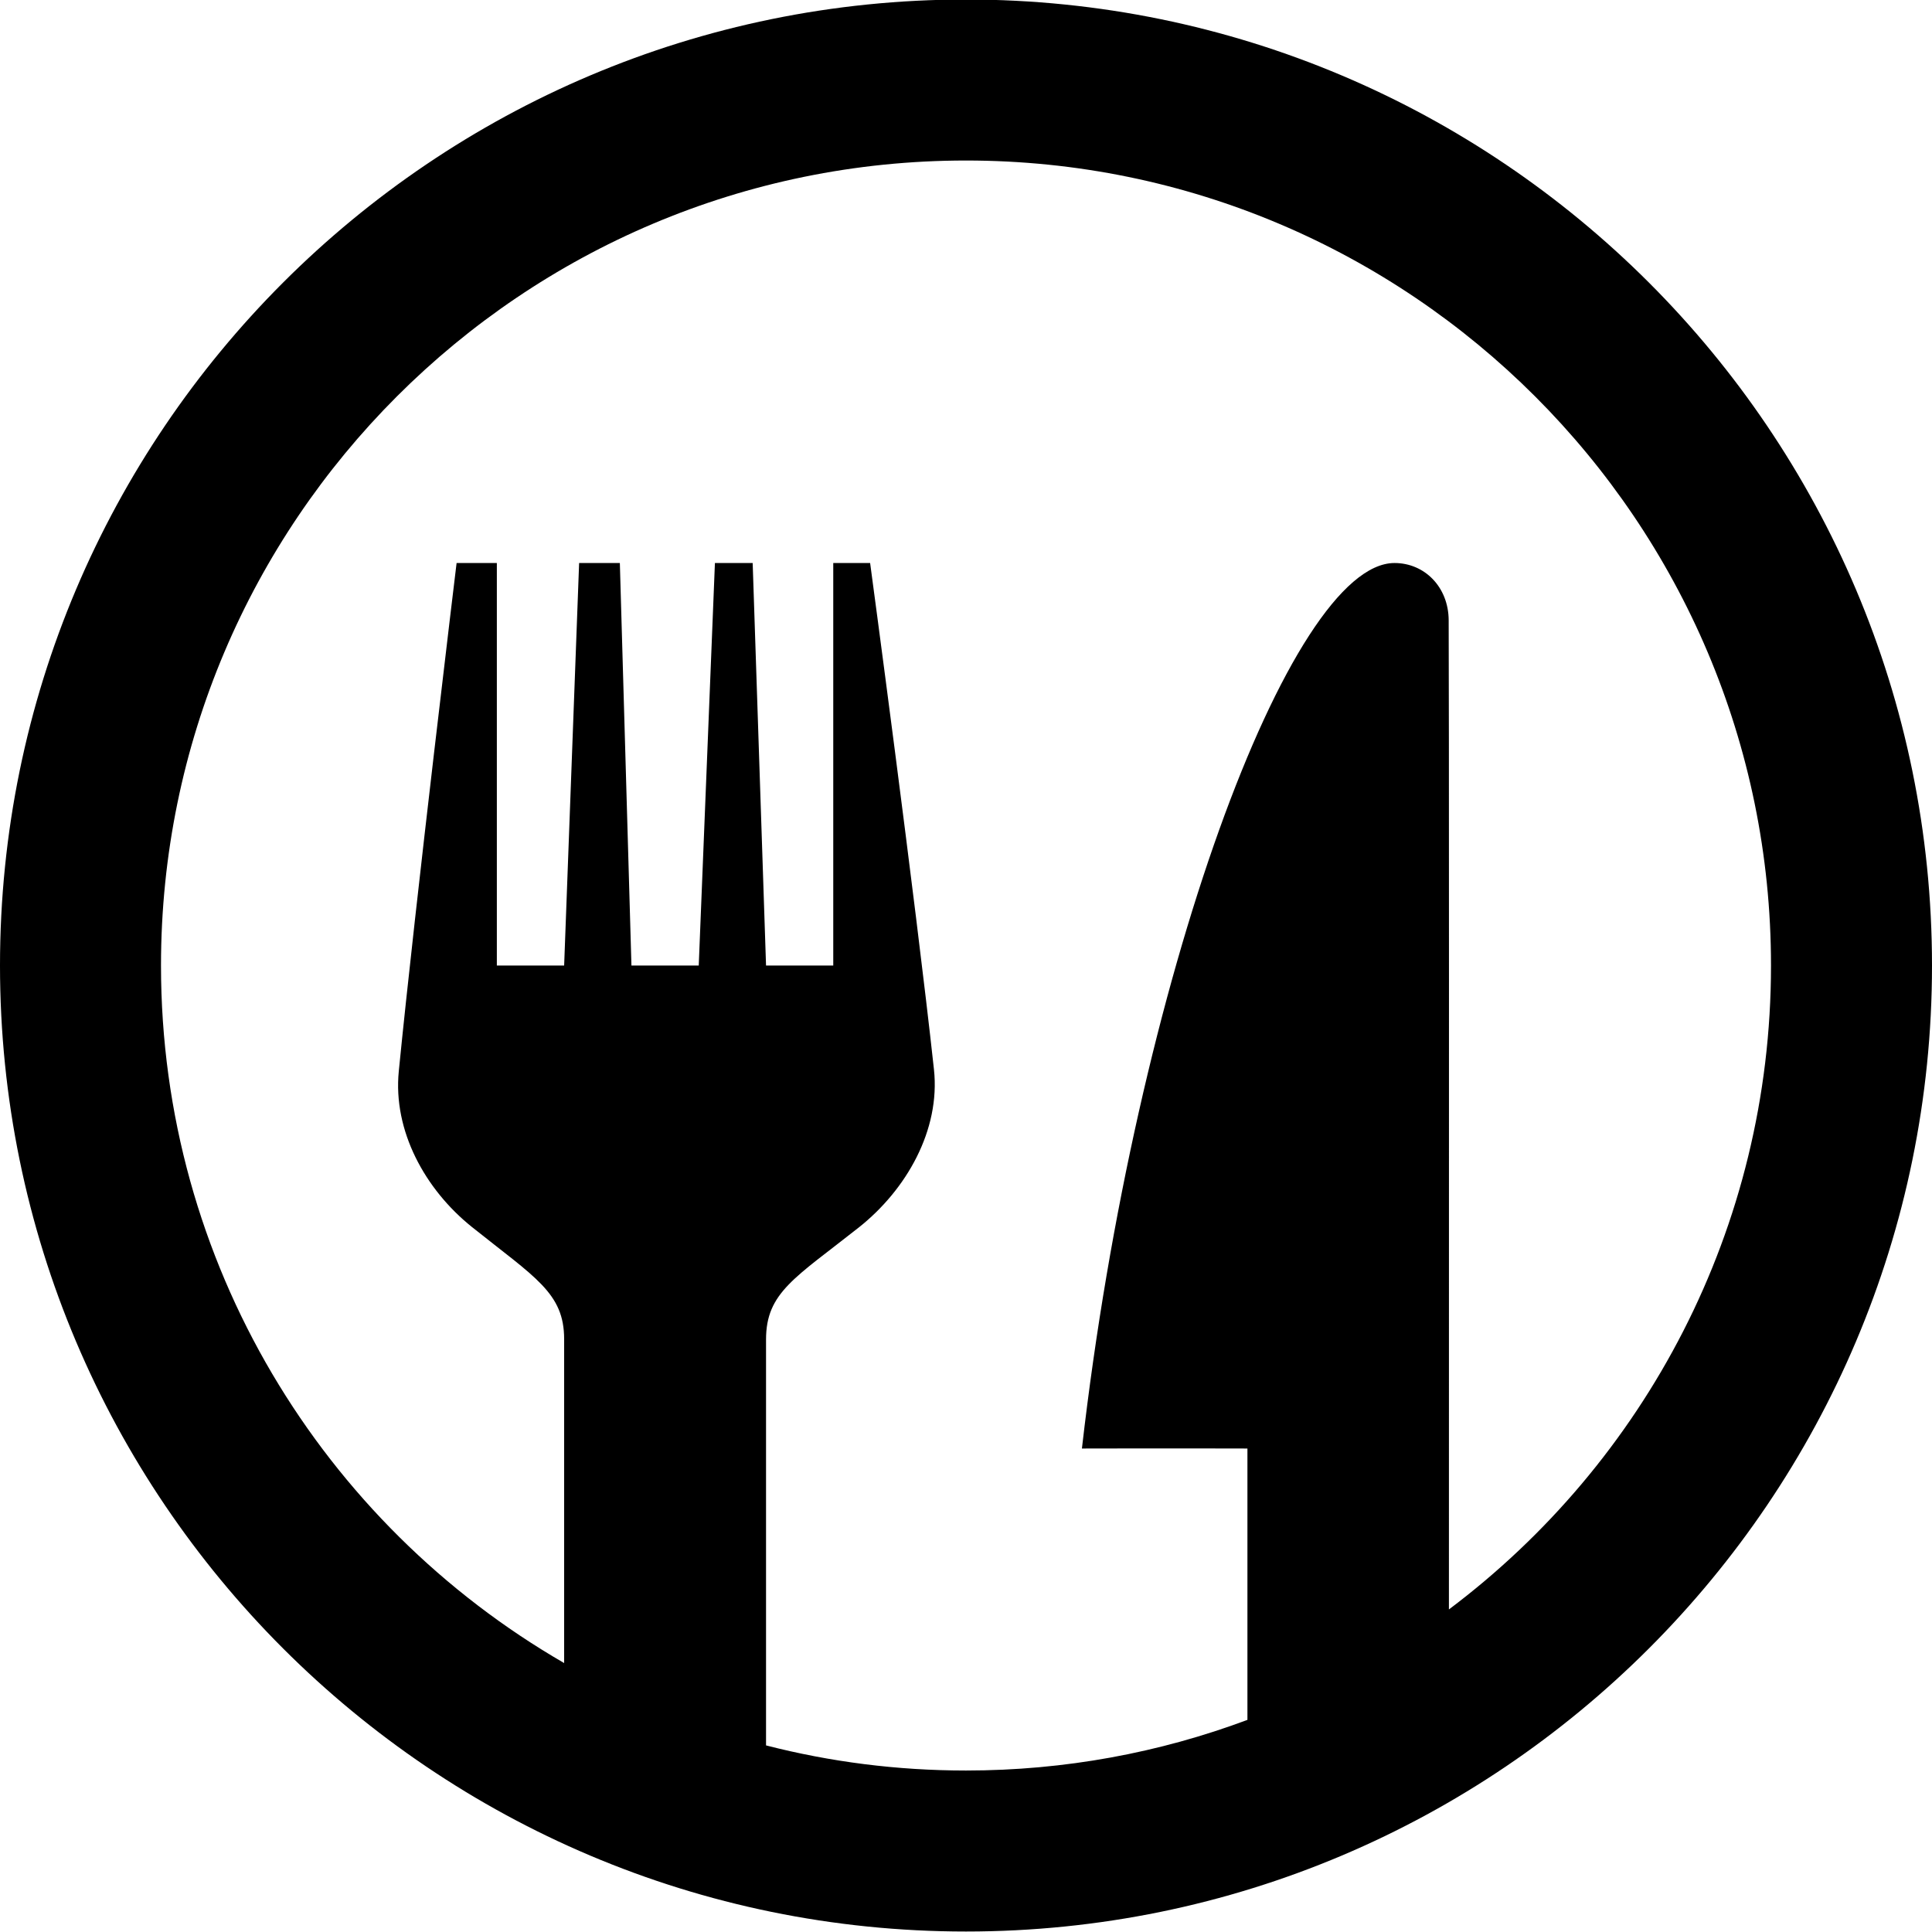
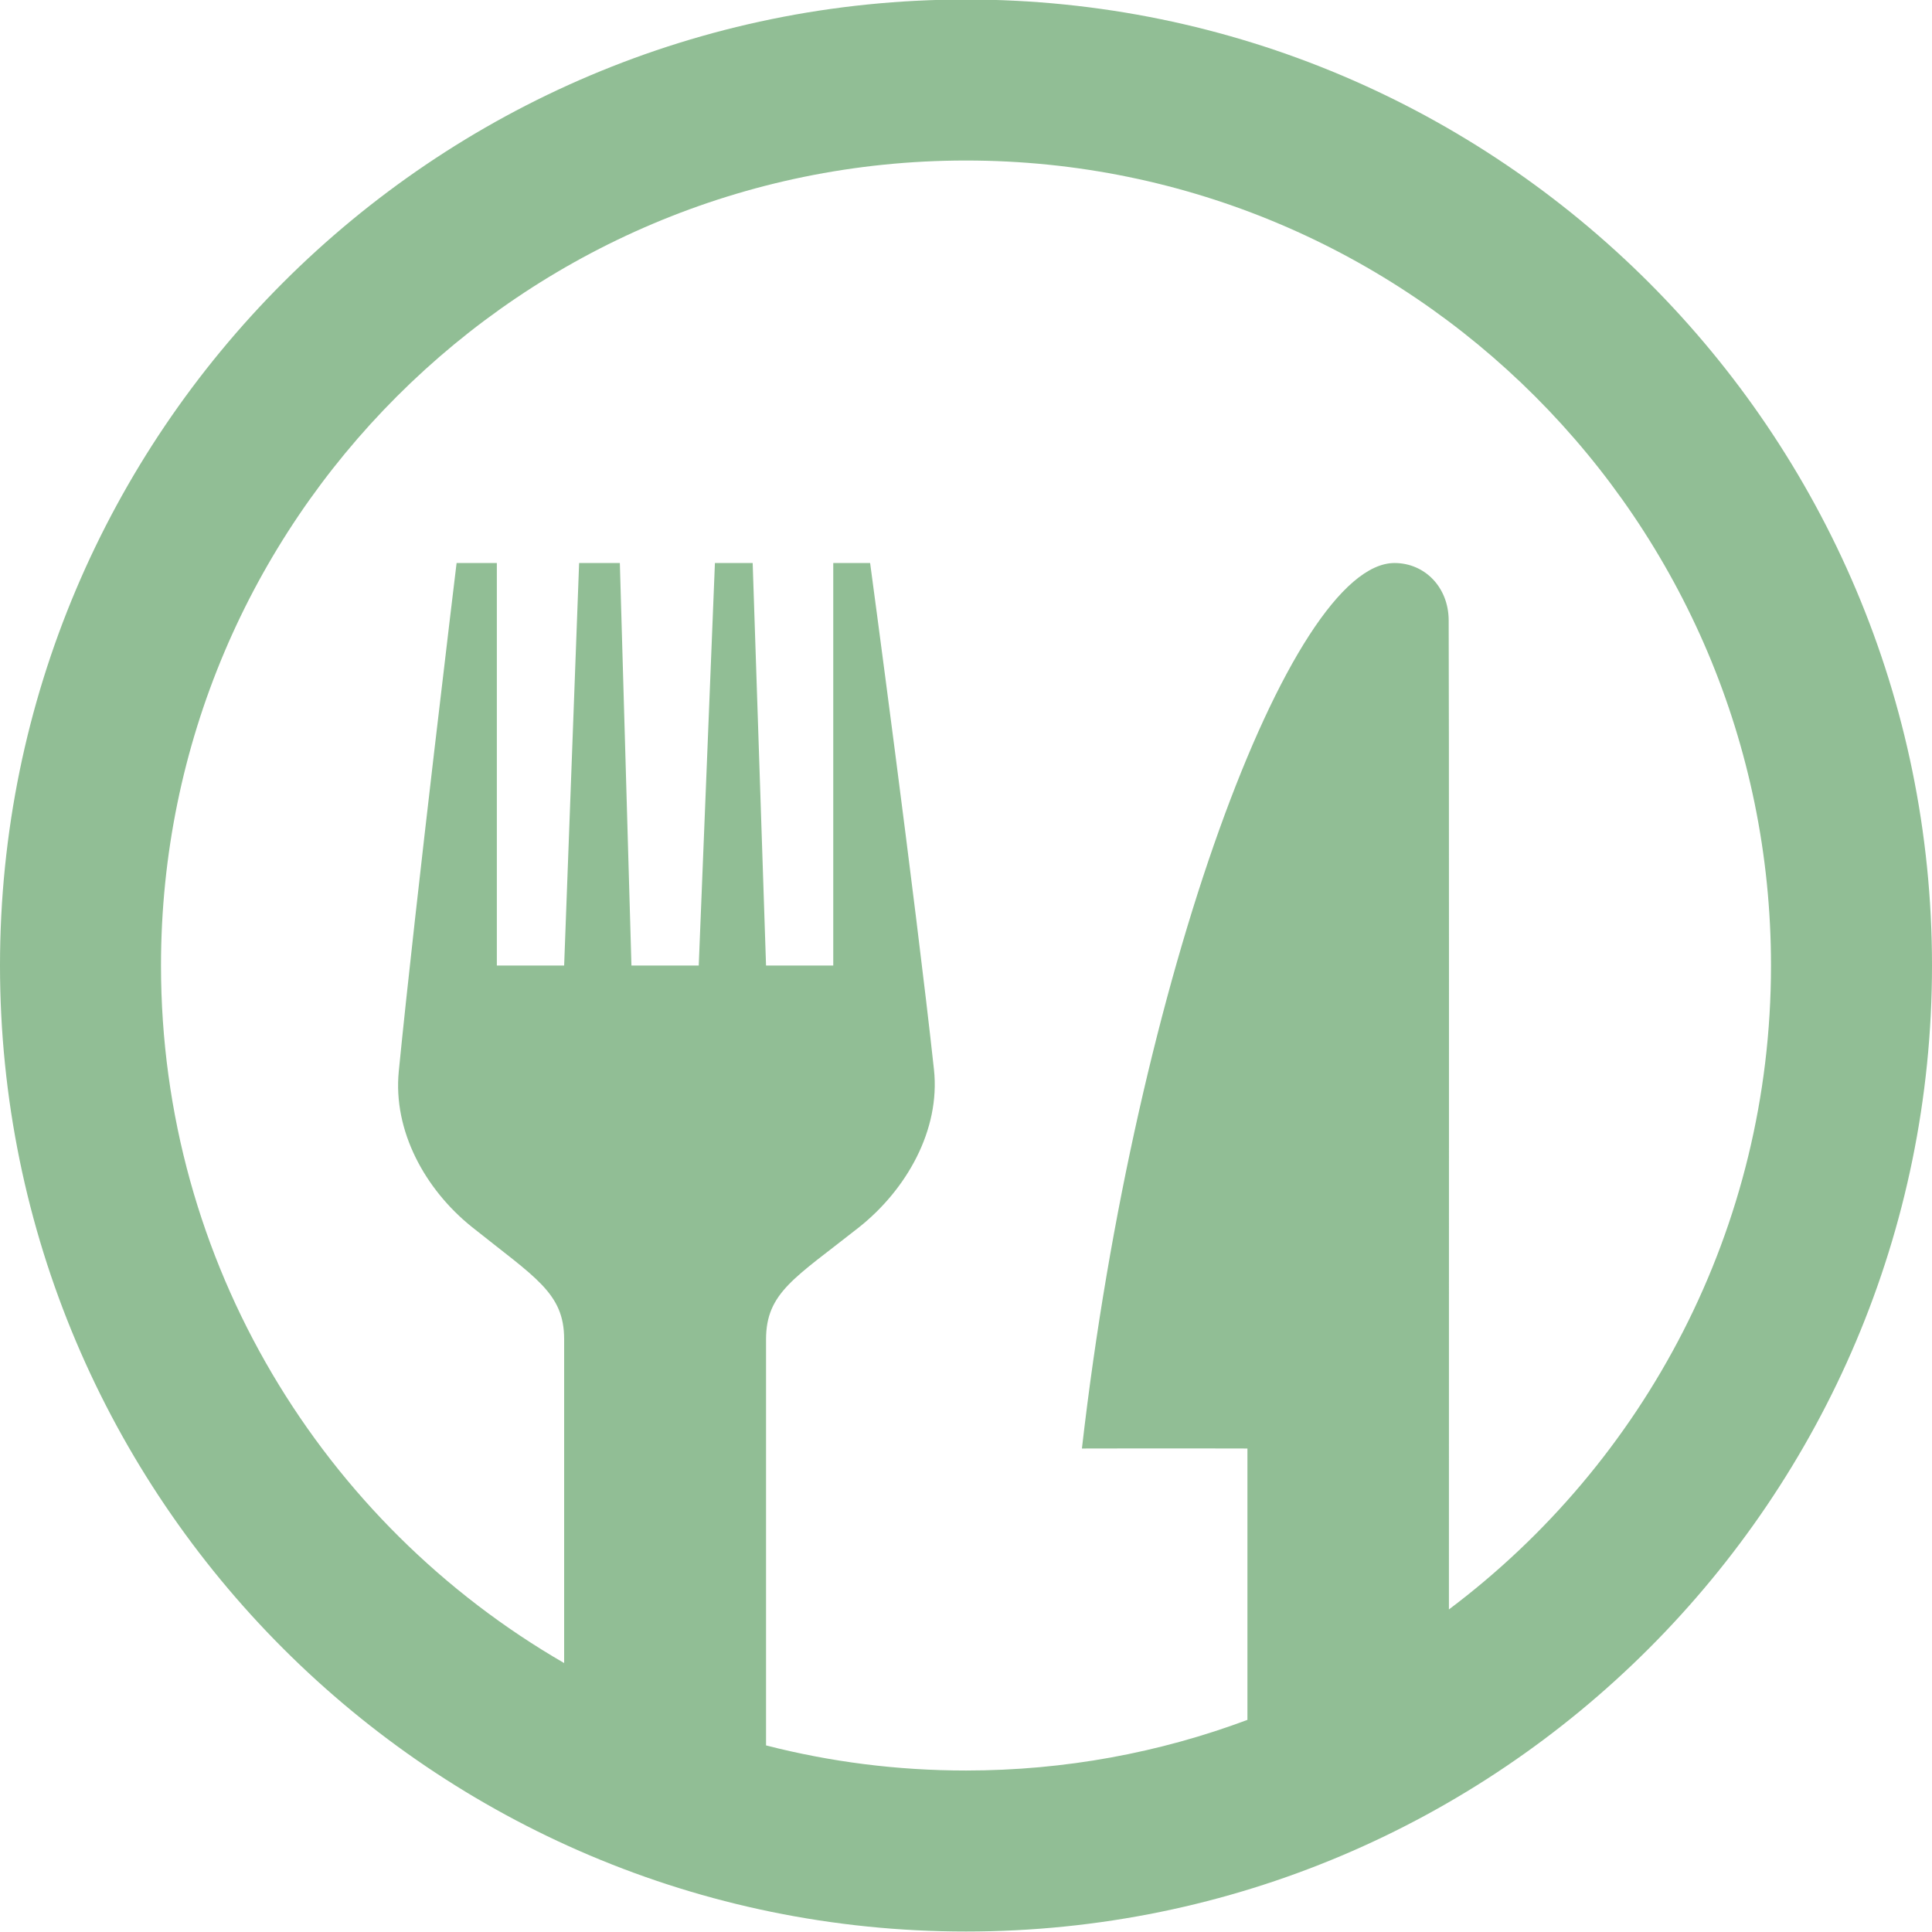
- <svg xmlns="http://www.w3.org/2000/svg" width="24" height="24" fill-rule="evenodd" clip-rule="evenodd">
+ <svg xmlns="http://www.w3.org/2000/svg" fill="#91be95" width="24" height="24" fill-rule="evenodd" clip-rule="evenodd">
  <path d="M12-.006c6.623 0 12 5.377 12 12s-5.377 12-12 12-12-5.377-12-12 5.377-12 12-12zm5.999 19.999c2.429-1.825 4.001-4.73 4.001-7.999 0-5.519-4.481-10-10-10s-10 4.481-10 10c0 3.701 2.015 6.936 5.008 8.665v-4.023c0-.576-.36-.765-1.147-1.395-.581-.466-.981-1.194-.907-1.935.209-2.114.718-6.312.718-6.312h.5v5h.836l.186-5h.506l.144 5h.836l.201-5h.469l.166 5h.835v-5h.458s.562 4.171.793 6.292c.081.751-.341 1.493-.935 1.963-.791.626-1.151.806-1.151 1.391v5.042c.794.204 1.626.312 2.484.312 1.229 0 2.407-.222 3.496-.629v-3.371s-.977-.003-2.056 0c.668-5.83 2.586-11 3.883-11 .373 0 .67.297.673.709.005.802.004 7.091.003 12.29z" />
</svg>
